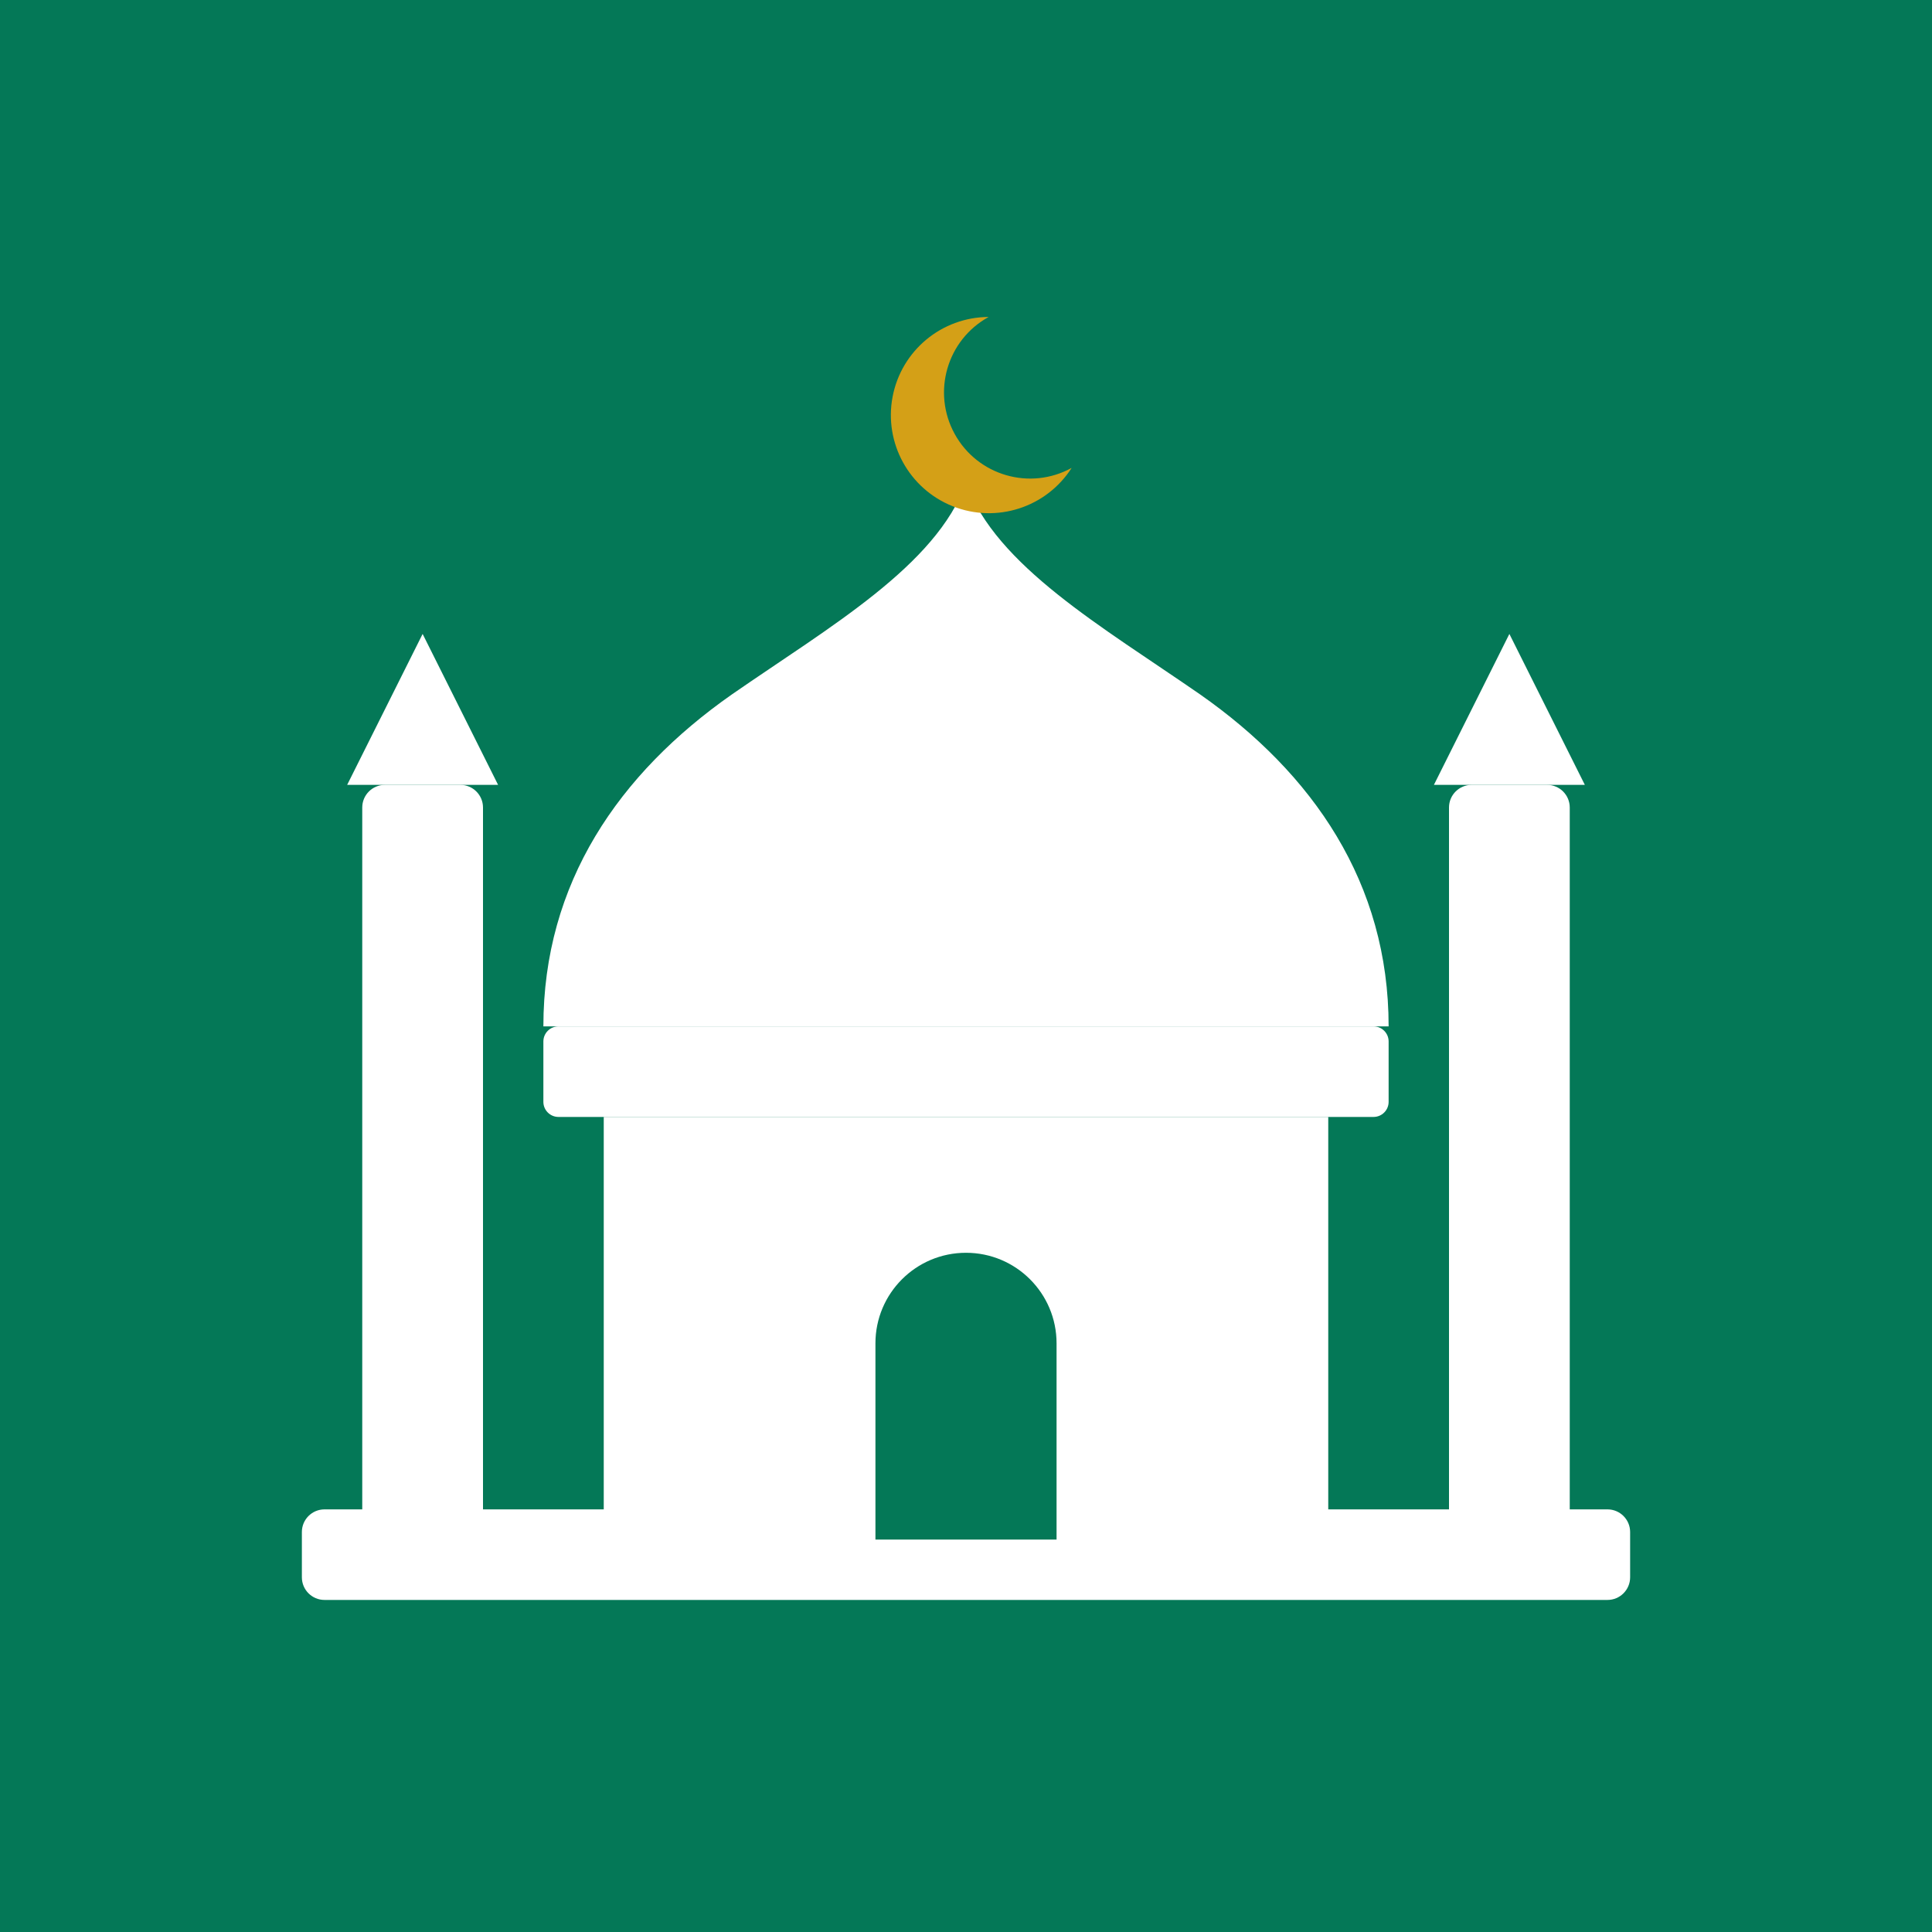
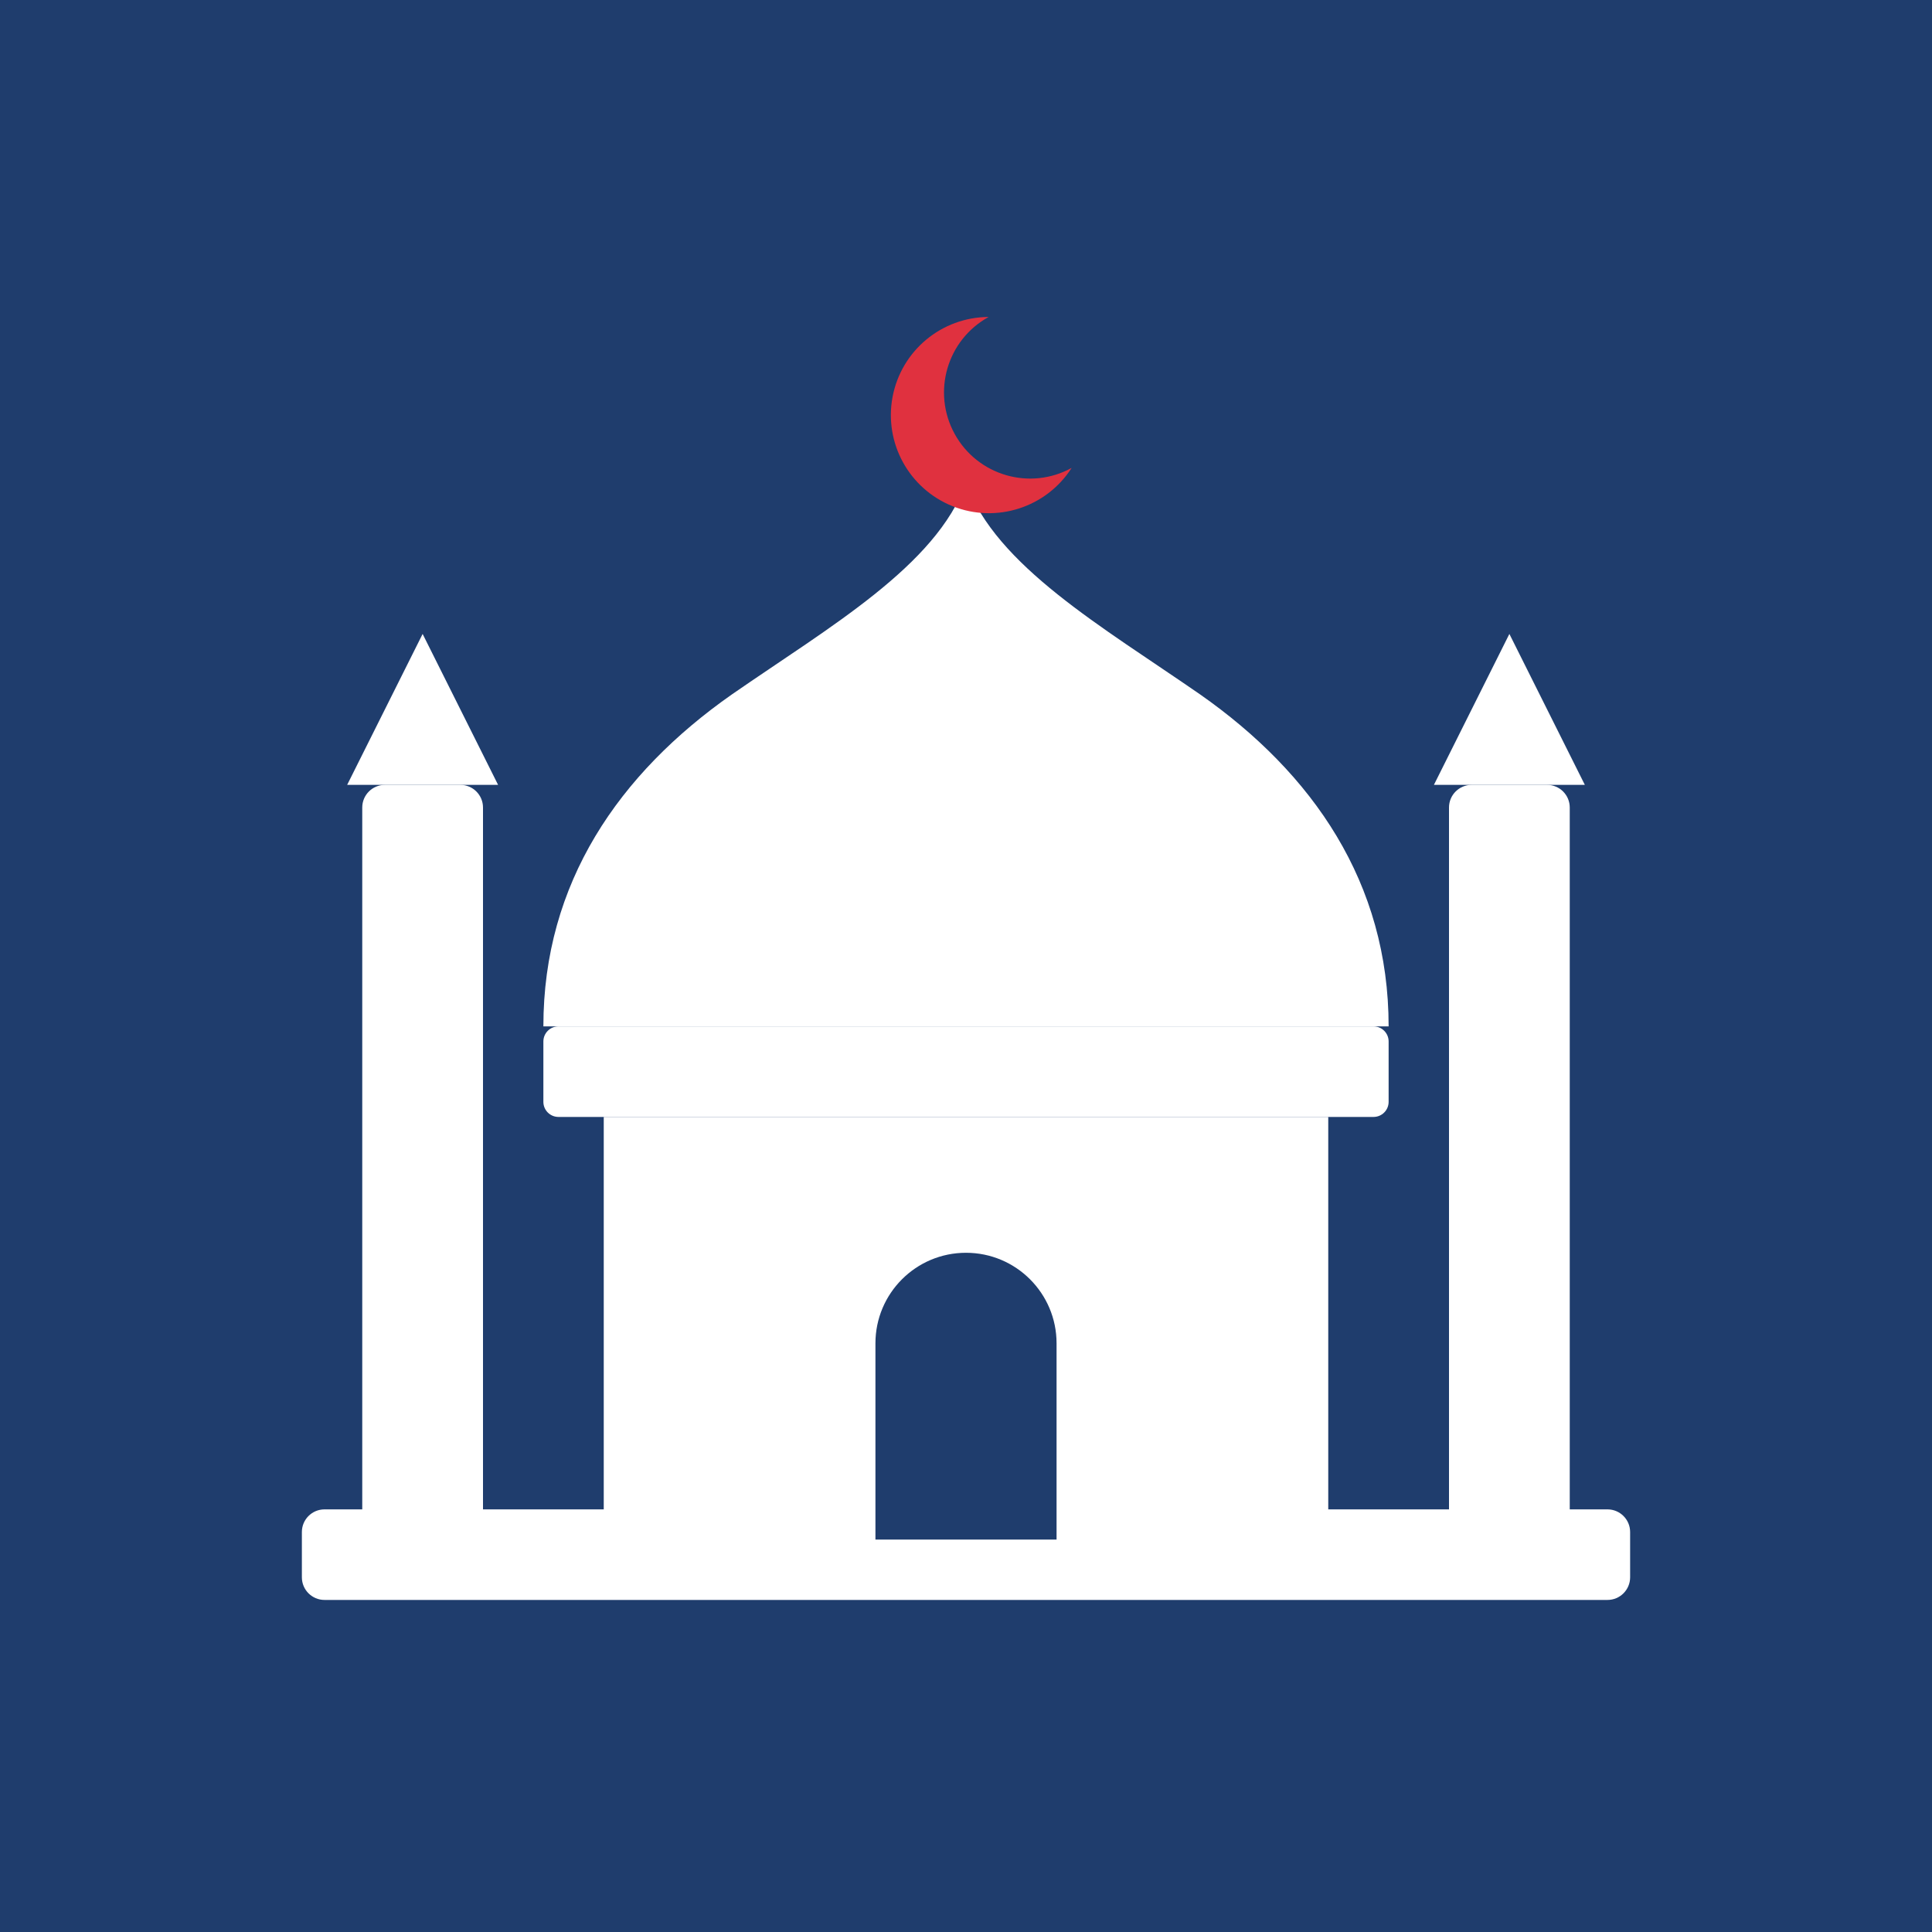
<svg xmlns="http://www.w3.org/2000/svg" viewBox="0 0 512 512">
-   <rect width="512" height="512" rx="0" fill="#047857" />
+   <rect width="512" height="512" rx="0" fill="#1f3d6d" />
  <g fill="#ffffff">
    <path d="M256 128c-8 22-36 38-62 56-30 21-50 50-50 88h224c0-38-20-67-50-88-26-18-54-34-62-56z" />
    <rect x="144" y="272" width="224" height="24" rx="4" />
    <path d="M160 296h192v112H160z" />
    <rect x="96" y="208" width="32" height="200" rx="6" />
    <path d="M112 168l20 40H92z" />
    <rect x="384" y="208" width="32" height="200" rx="6" />
    <path d="M400 168l20 40h-40z" />
    <rect x="80" y="400" width="352" height="24" rx="6" />
  </g>
-   <path d="M232 408v-52a24 24 0 0 1 48 0v52z" fill="#047857" />
-   <path d="M262 84a26 26 0 1 0 22 40 21 21 0 1 1-22-40z" fill="#d4a017" />
+   <path d="M232 408v-52a24 24 0 0 1 48 0v52z" fill="#1f3d6d" />
+   <path d="M262 84a26 26 0 1 0 22 40 21 21 0 1 1-22-40z" fill="#e0313f" />
</svg>
